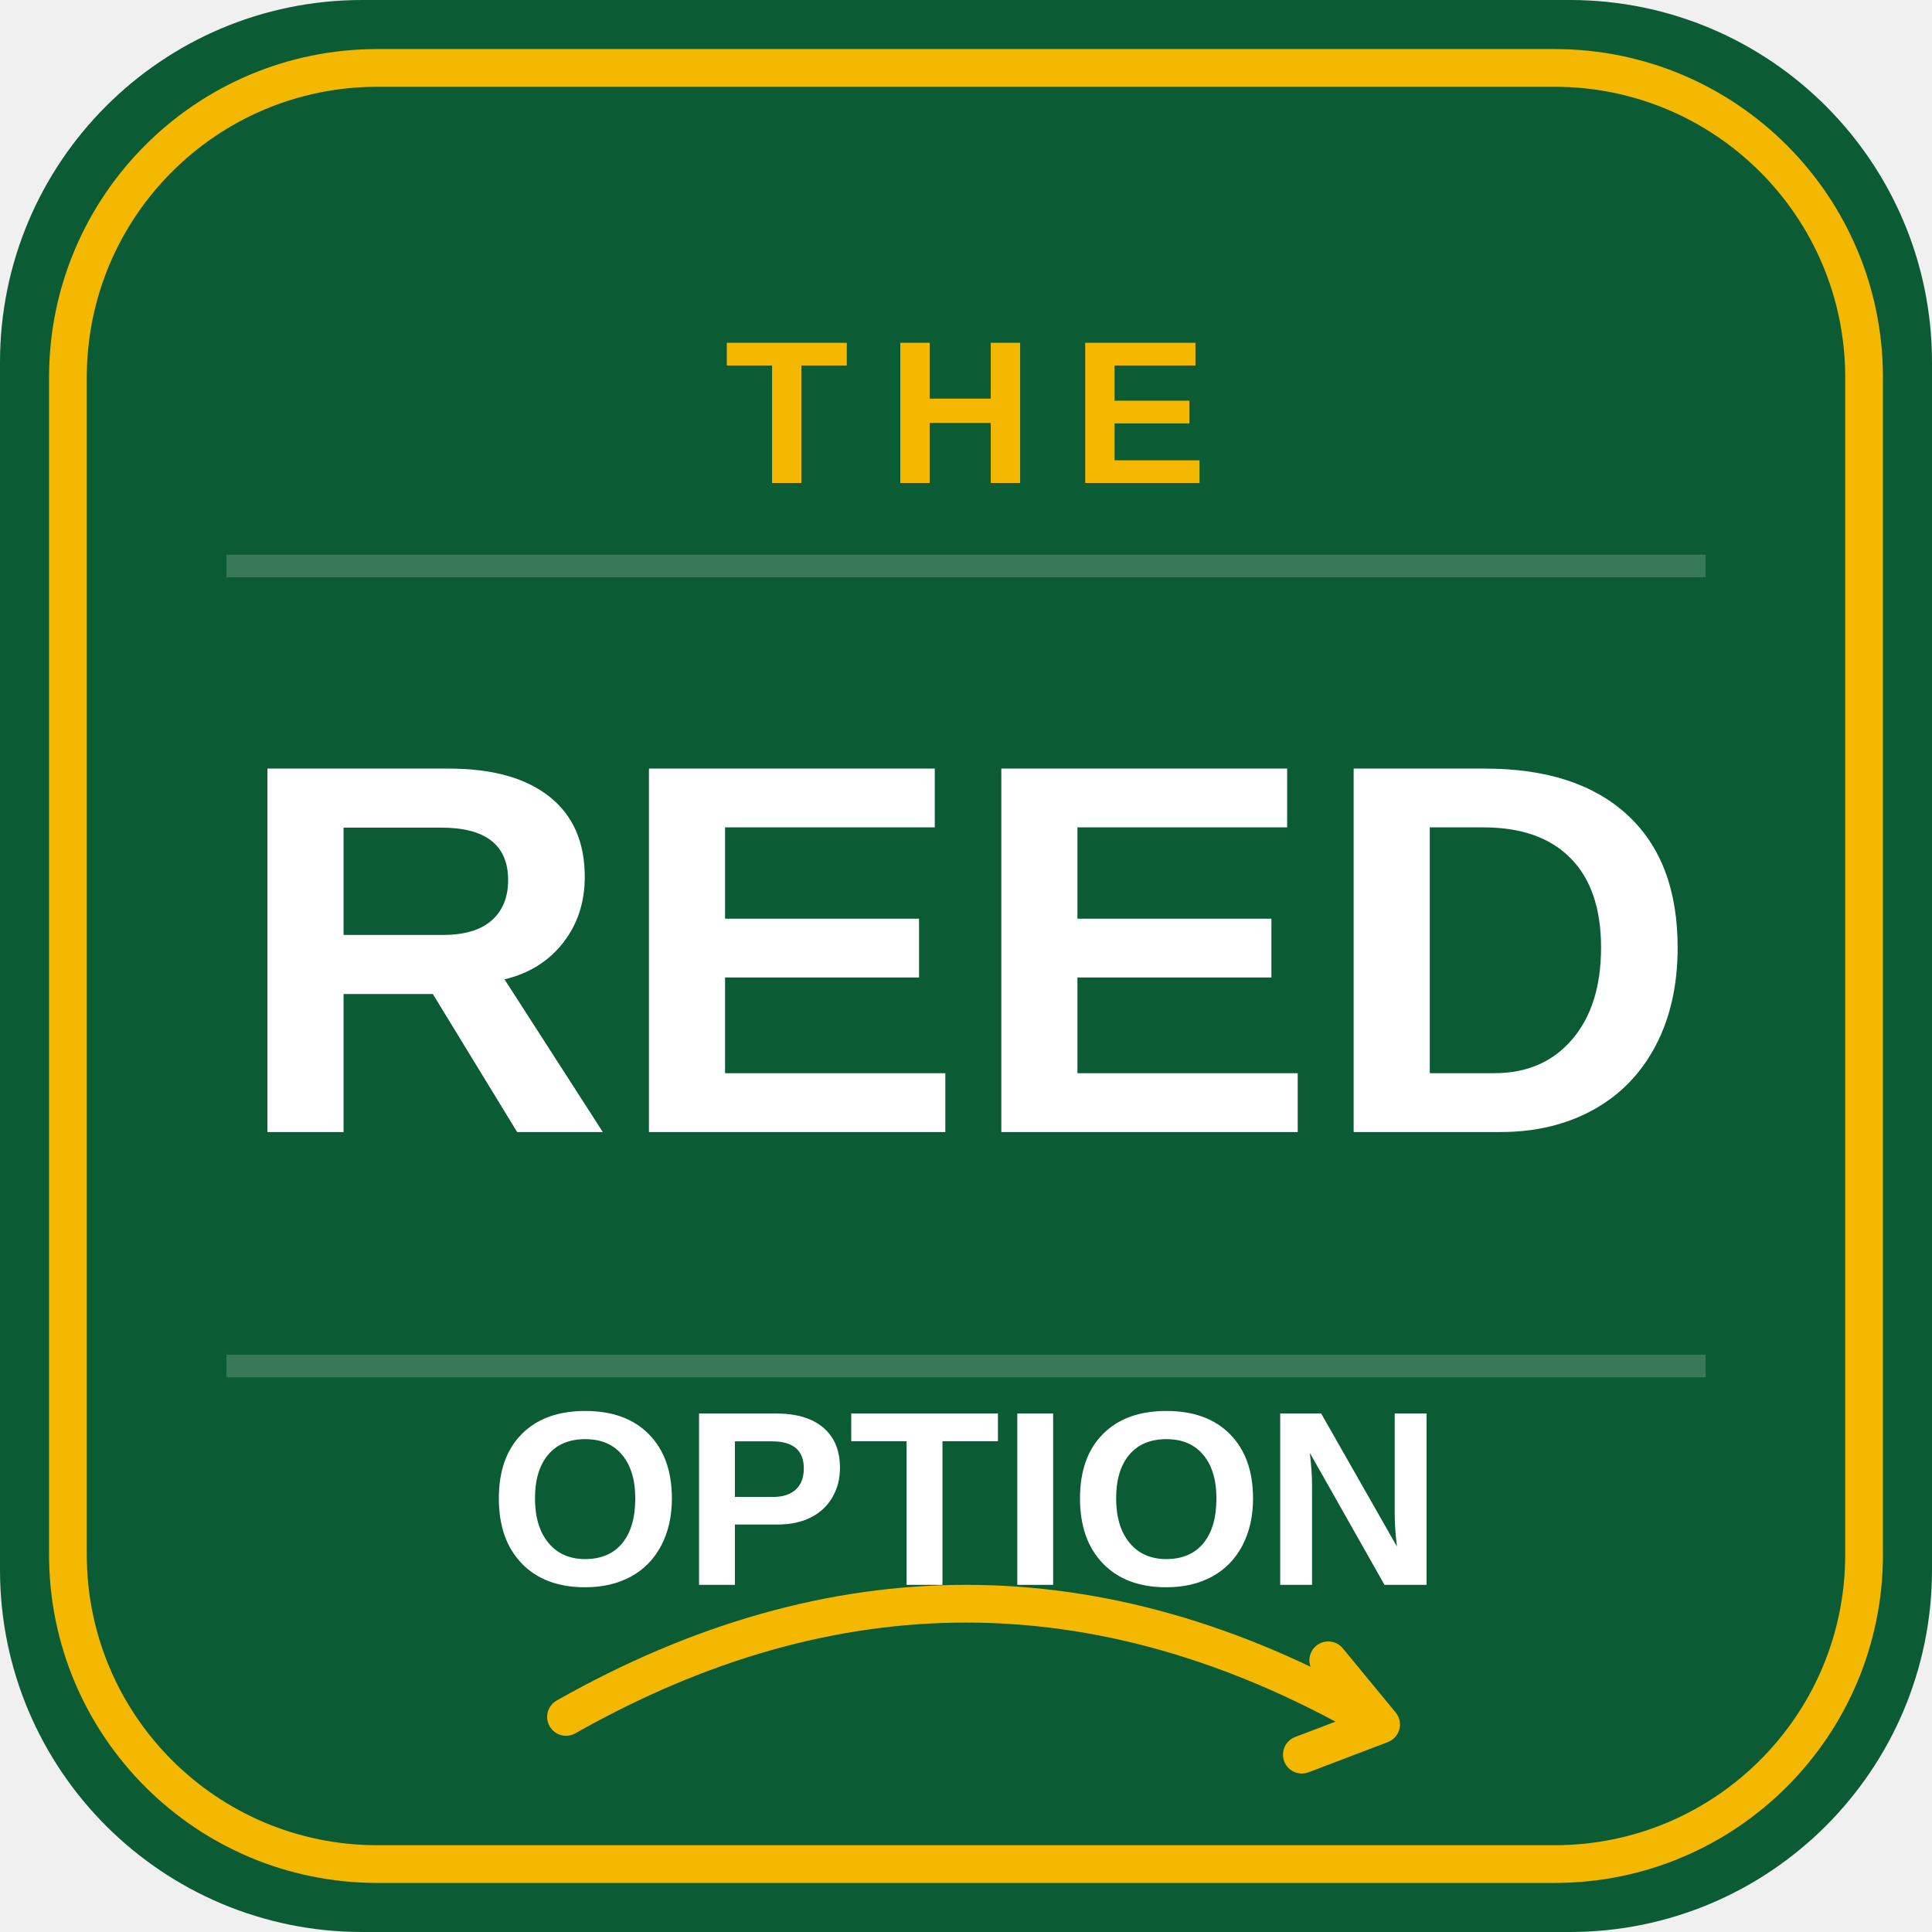
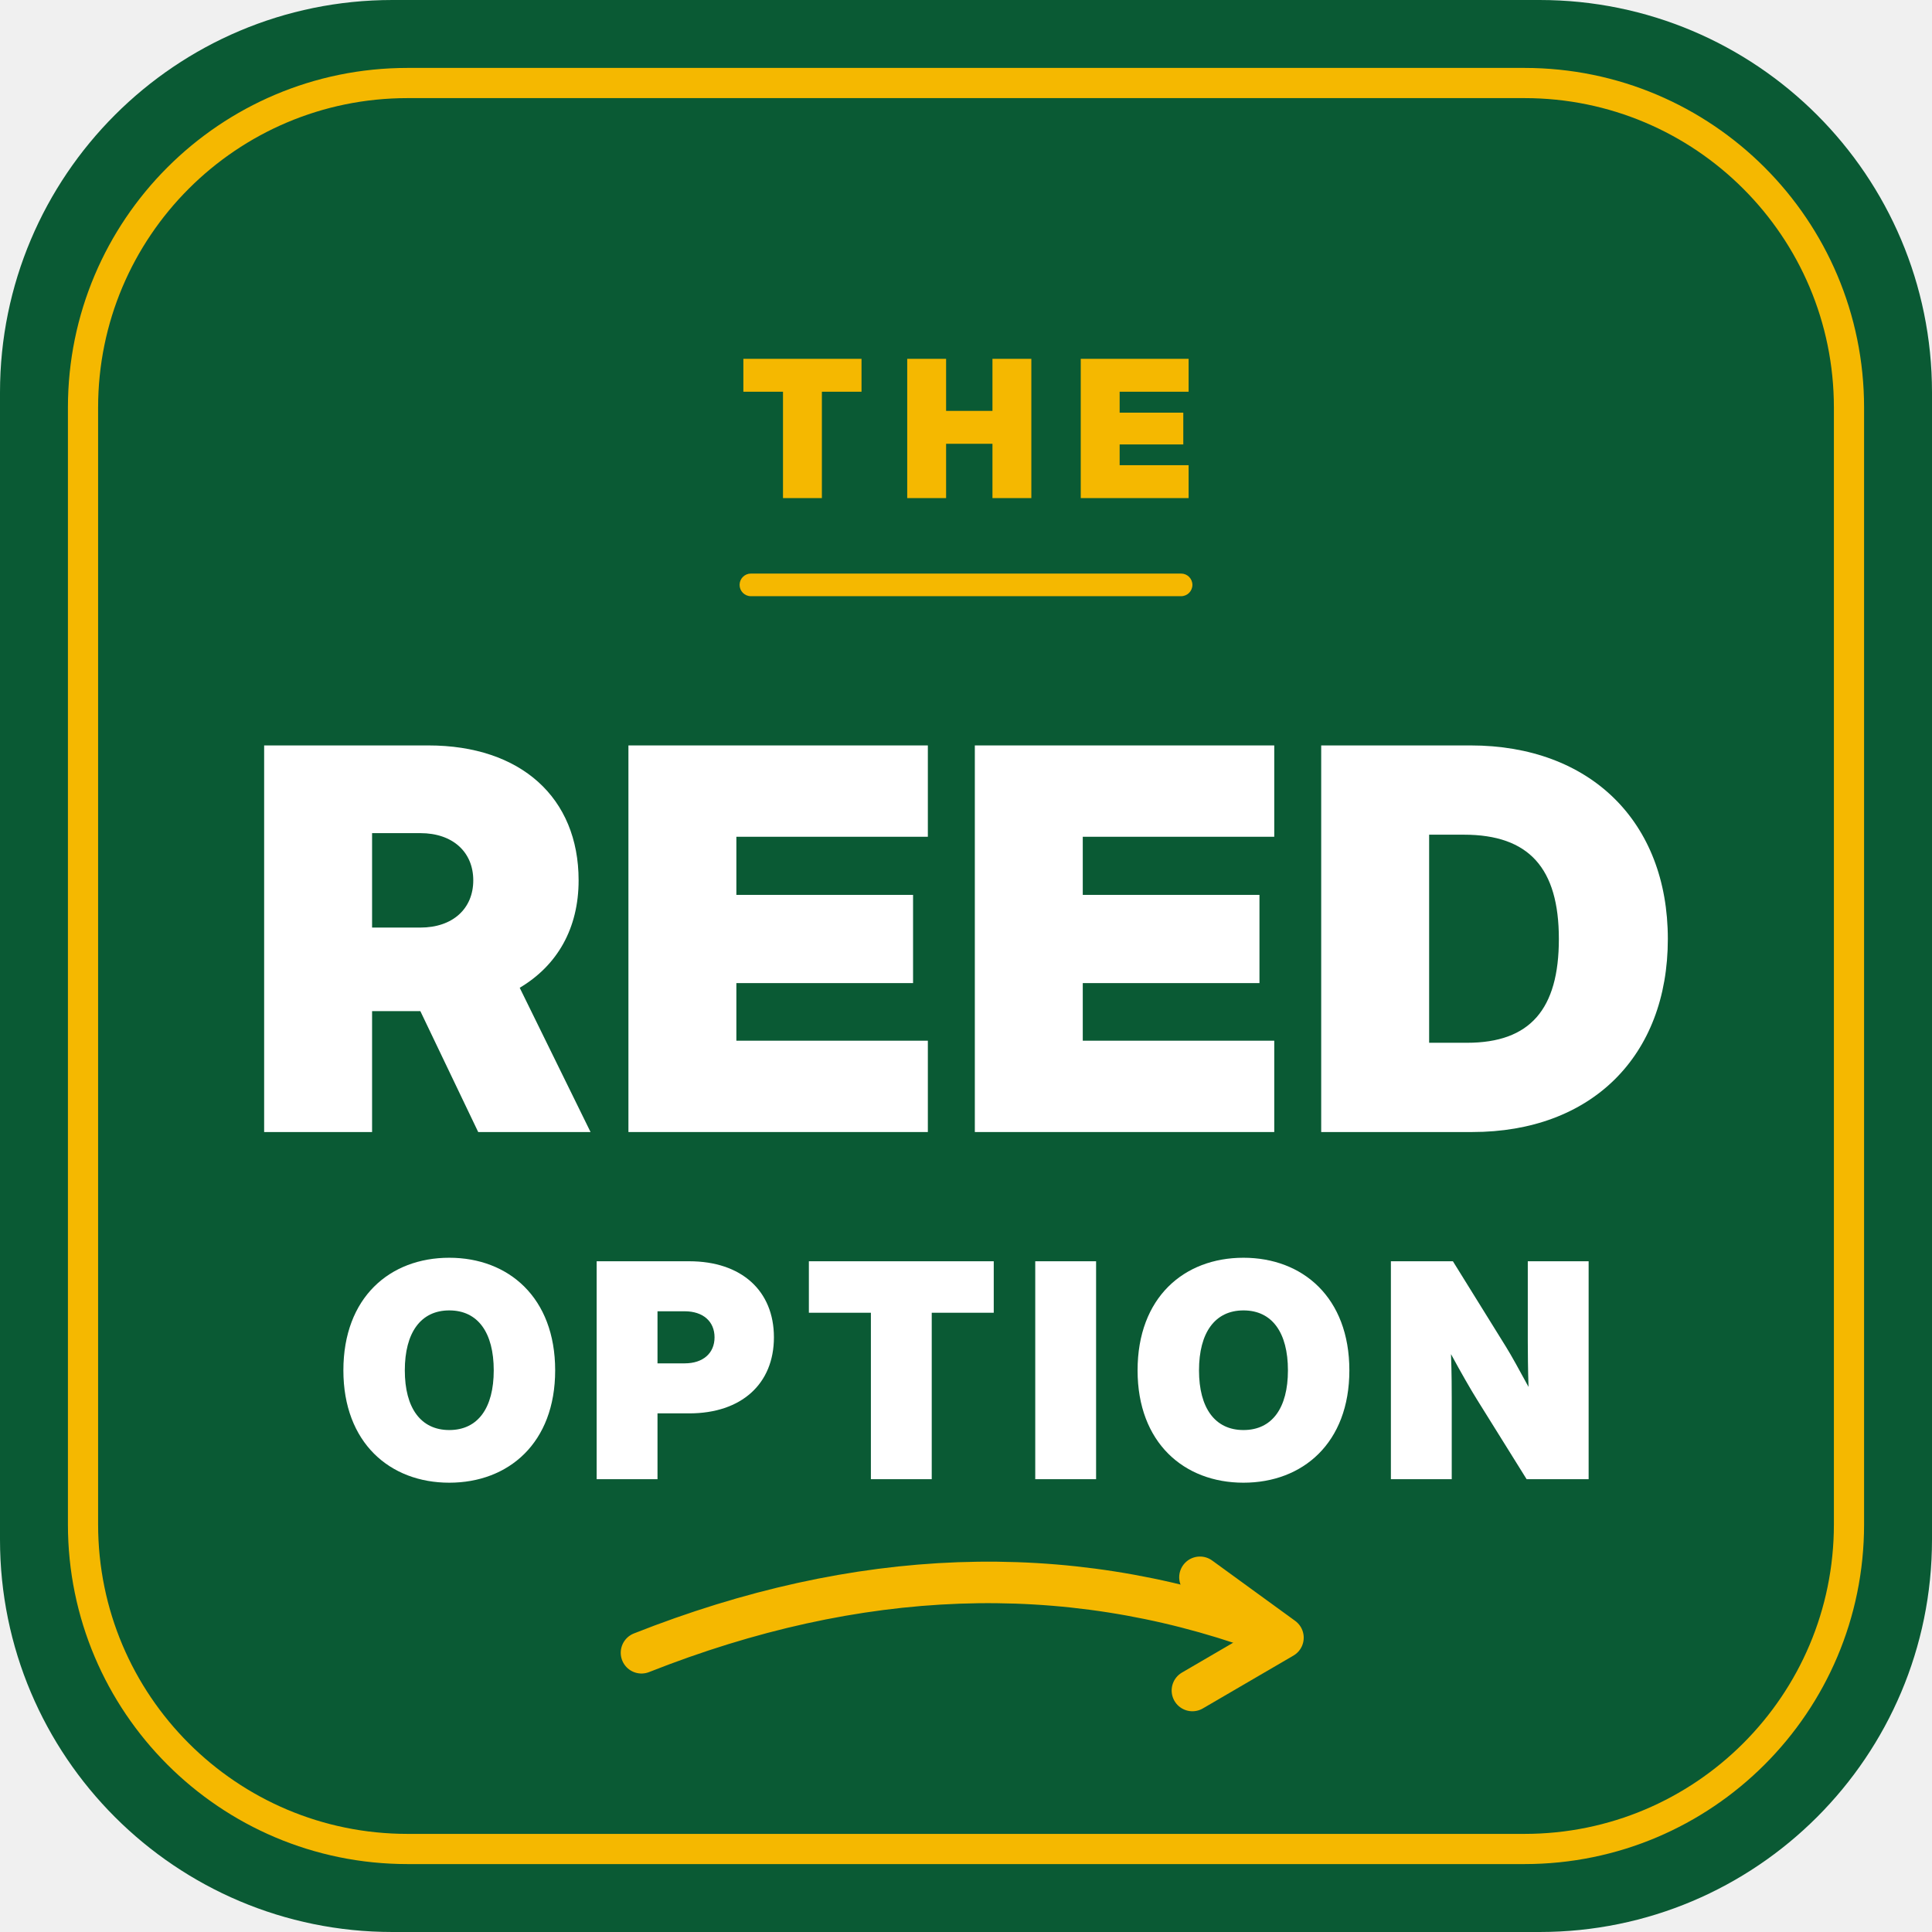
<svg xmlns="http://www.w3.org/2000/svg" viewBox="0 0 512 512" width="512" height="512">
-   <rect width="512" height="512" rx="96" fill="#0b5c35" />
-   <rect x="18" y="18" width="476" height="476" rx="82" fill="none" stroke="#f5b800" stroke-width="10" />
-   <g stroke="#ffffff" stroke-opacity=".18" stroke-width="6">
-     <line x1="60" y1="150" x2="452" y2="150" />
-     <line x1="60" y1="362" x2="452" y2="362" />
-   </g>
-   <text x="256" y="128" text-anchor="middle" font-family="Arial Black,Arial,Helvetica,sans-serif" font-weight="900" font-size="54" fill="#f5b800" letter-spacing="10">THE</text>
-   <text x="256" y="300" text-anchor="middle" font-family="Arial Black,Impact,Arial,Helvetica,sans-serif" font-weight="900" font-size="140" fill="#ffffff" textLength="400" lengthAdjust="spacingAndGlyphs">REED</text>
-   <text x="256" y="420" text-anchor="middle" font-family="Arial Black,Arial,Helvetica,sans-serif" font-weight="900" font-size="66" fill="#ffffff" textLength="340" lengthAdjust="spacingAndGlyphs">OPTION</text>
-   <path d="M150 455 Q256 395 362 455" fill="none" stroke="#f5b800" stroke-width="10" stroke-linecap="round" />
-   <path d="M352 440 L366 457 L345 465" fill="none" stroke="#f5b800" stroke-width="10" stroke-linecap="round" stroke-linejoin="round" />
+   <rect width="512" height="512" rx="104" fill="#0a5a34" />
+   <rect x="22" y="22" width="468" height="468" rx="86" fill="none" stroke="#f5b800" stroke-width="8" />
+   <path fill="#f5b800" transform="translate(196.01,132.00) scale(0.02477,-0.02477)" d="M40 1138H464V0H880V1138H1304V1490H40Z" />
+   <path fill="#f5b800" transform="translate(238.44,132.00) scale(0.02477,-0.02477)" d="M80 0H496V581H992V0H1408V1490H992V933H496V1490H80Z" />
+   <path fill="#f5b800" transform="translate(284.43,132.00) scale(0.02477,-0.02477)" d="M80 0H1234V352H496V574H1177V914H496V1138H1234V1490H80Z" />
+   <rect x="196" y="152" width="120" height="6" rx="3" fill="#f5b800" />
+   <path fill="#fff" transform="translate(64.50,300.00) scale(0.06876,-0.06876)" d="M80 0H496V466H682L905 0H1338L1065 556C1210 642 1292 785 1292 970C1292 1289 1069 1490 713 1490H80ZM496 788V1152H682C807 1152 886 1079 886 970C886 861 807 788 682 788Z" />
+   <path fill="#fff" transform="translate(161.04,300.00) scale(0.06876,-0.06876)" d="M80 0H1234V352H496V574H1177V914H496V1138H1234V1490H80Z" />
+   <path fill="#fff" transform="translate(252.84,300.00) scale(0.06876,-0.06876)" d="M80 0H1234V352H496V574H1177V914H496V1138H1234V1490H80Z" />
+   <path fill="#fff" transform="translate(344.63,300.00) scale(0.06876,-0.06876)" d="M662 0C1121 0 1416 292 1416 744C1416 1197 1116 1490 656 1490H80V0ZM496 344V1146H630C881 1146 996 1017 996 744C996 473 885 344 642 344Z" />
+   <path fill="#fff" transform="translate(89.45,392.00) scale(0.03876,-0.03876)" d="M764 -24C1169 -24 1488 247 1488 744C1488 1242 1169 1514 764 1514C357 1514 40 1242 40 744C40 250 357 -24 764 -24ZM764 336C569 336 460 487 460 744C460 1002 569 1154 764 1154C960 1154 1068 1002 1068 744C1068 487 960 336 764 336Z" />
+   <path fill="#fff" transform="translate(155.02,392.00) scale(0.03876,-0.03876)" d="M80 0H496V450H713C1069 450 1292 651 1292 970C1292 1289 1069 1490 713 1490H80ZM496 792V1148H682C807 1148 886 1079 886 970C886 861 807 792 682 792Z" />
+   <path fill="#fff" transform="translate(212.81,392.00) scale(0.03876,-0.03876)" d="M40 1138H464V0H880V1138H1304V1490H40Z" />
+   <path fill="#fff" transform="translate(271.25,392.00) scale(0.03876,-0.03876)" d="M496 1490H80V0H496Z" />
+   <path fill="#fff" transform="translate(299.92,392.00) scale(0.03876,-0.03876)" d="M764 -24C1169 -24 1488 247 1488 744C1488 1242 1169 1514 764 1514C357 1514 40 1242 40 744C40 250 357 -24 764 -24ZM764 336C569 336 460 487 460 744C460 1002 569 1154 764 1154C960 1154 1068 1002 1068 744C1068 487 960 336 764 336Z" />
+   <path fill="#fff" transform="translate(365.50,392.00) scale(0.03876,-0.03876)" d="M80 0H496V544C496 604 496 721 491 855C561 726 627 611 669 544L1008 0H1432V1490H1016V944C1016 873 1017 752 1021 631C963 738 902 849 867 905L504 1490H80Z" />
+   <path d="M170 438 Q256 404 334 432" fill="none" stroke="#f5b800" stroke-width="11" stroke-linecap="round" />
+   <path d="M318 418 L340 434 L316 448" fill="none" stroke="#f5b800" stroke-width="11" stroke-linecap="round" stroke-linejoin="round" />
</svg>
